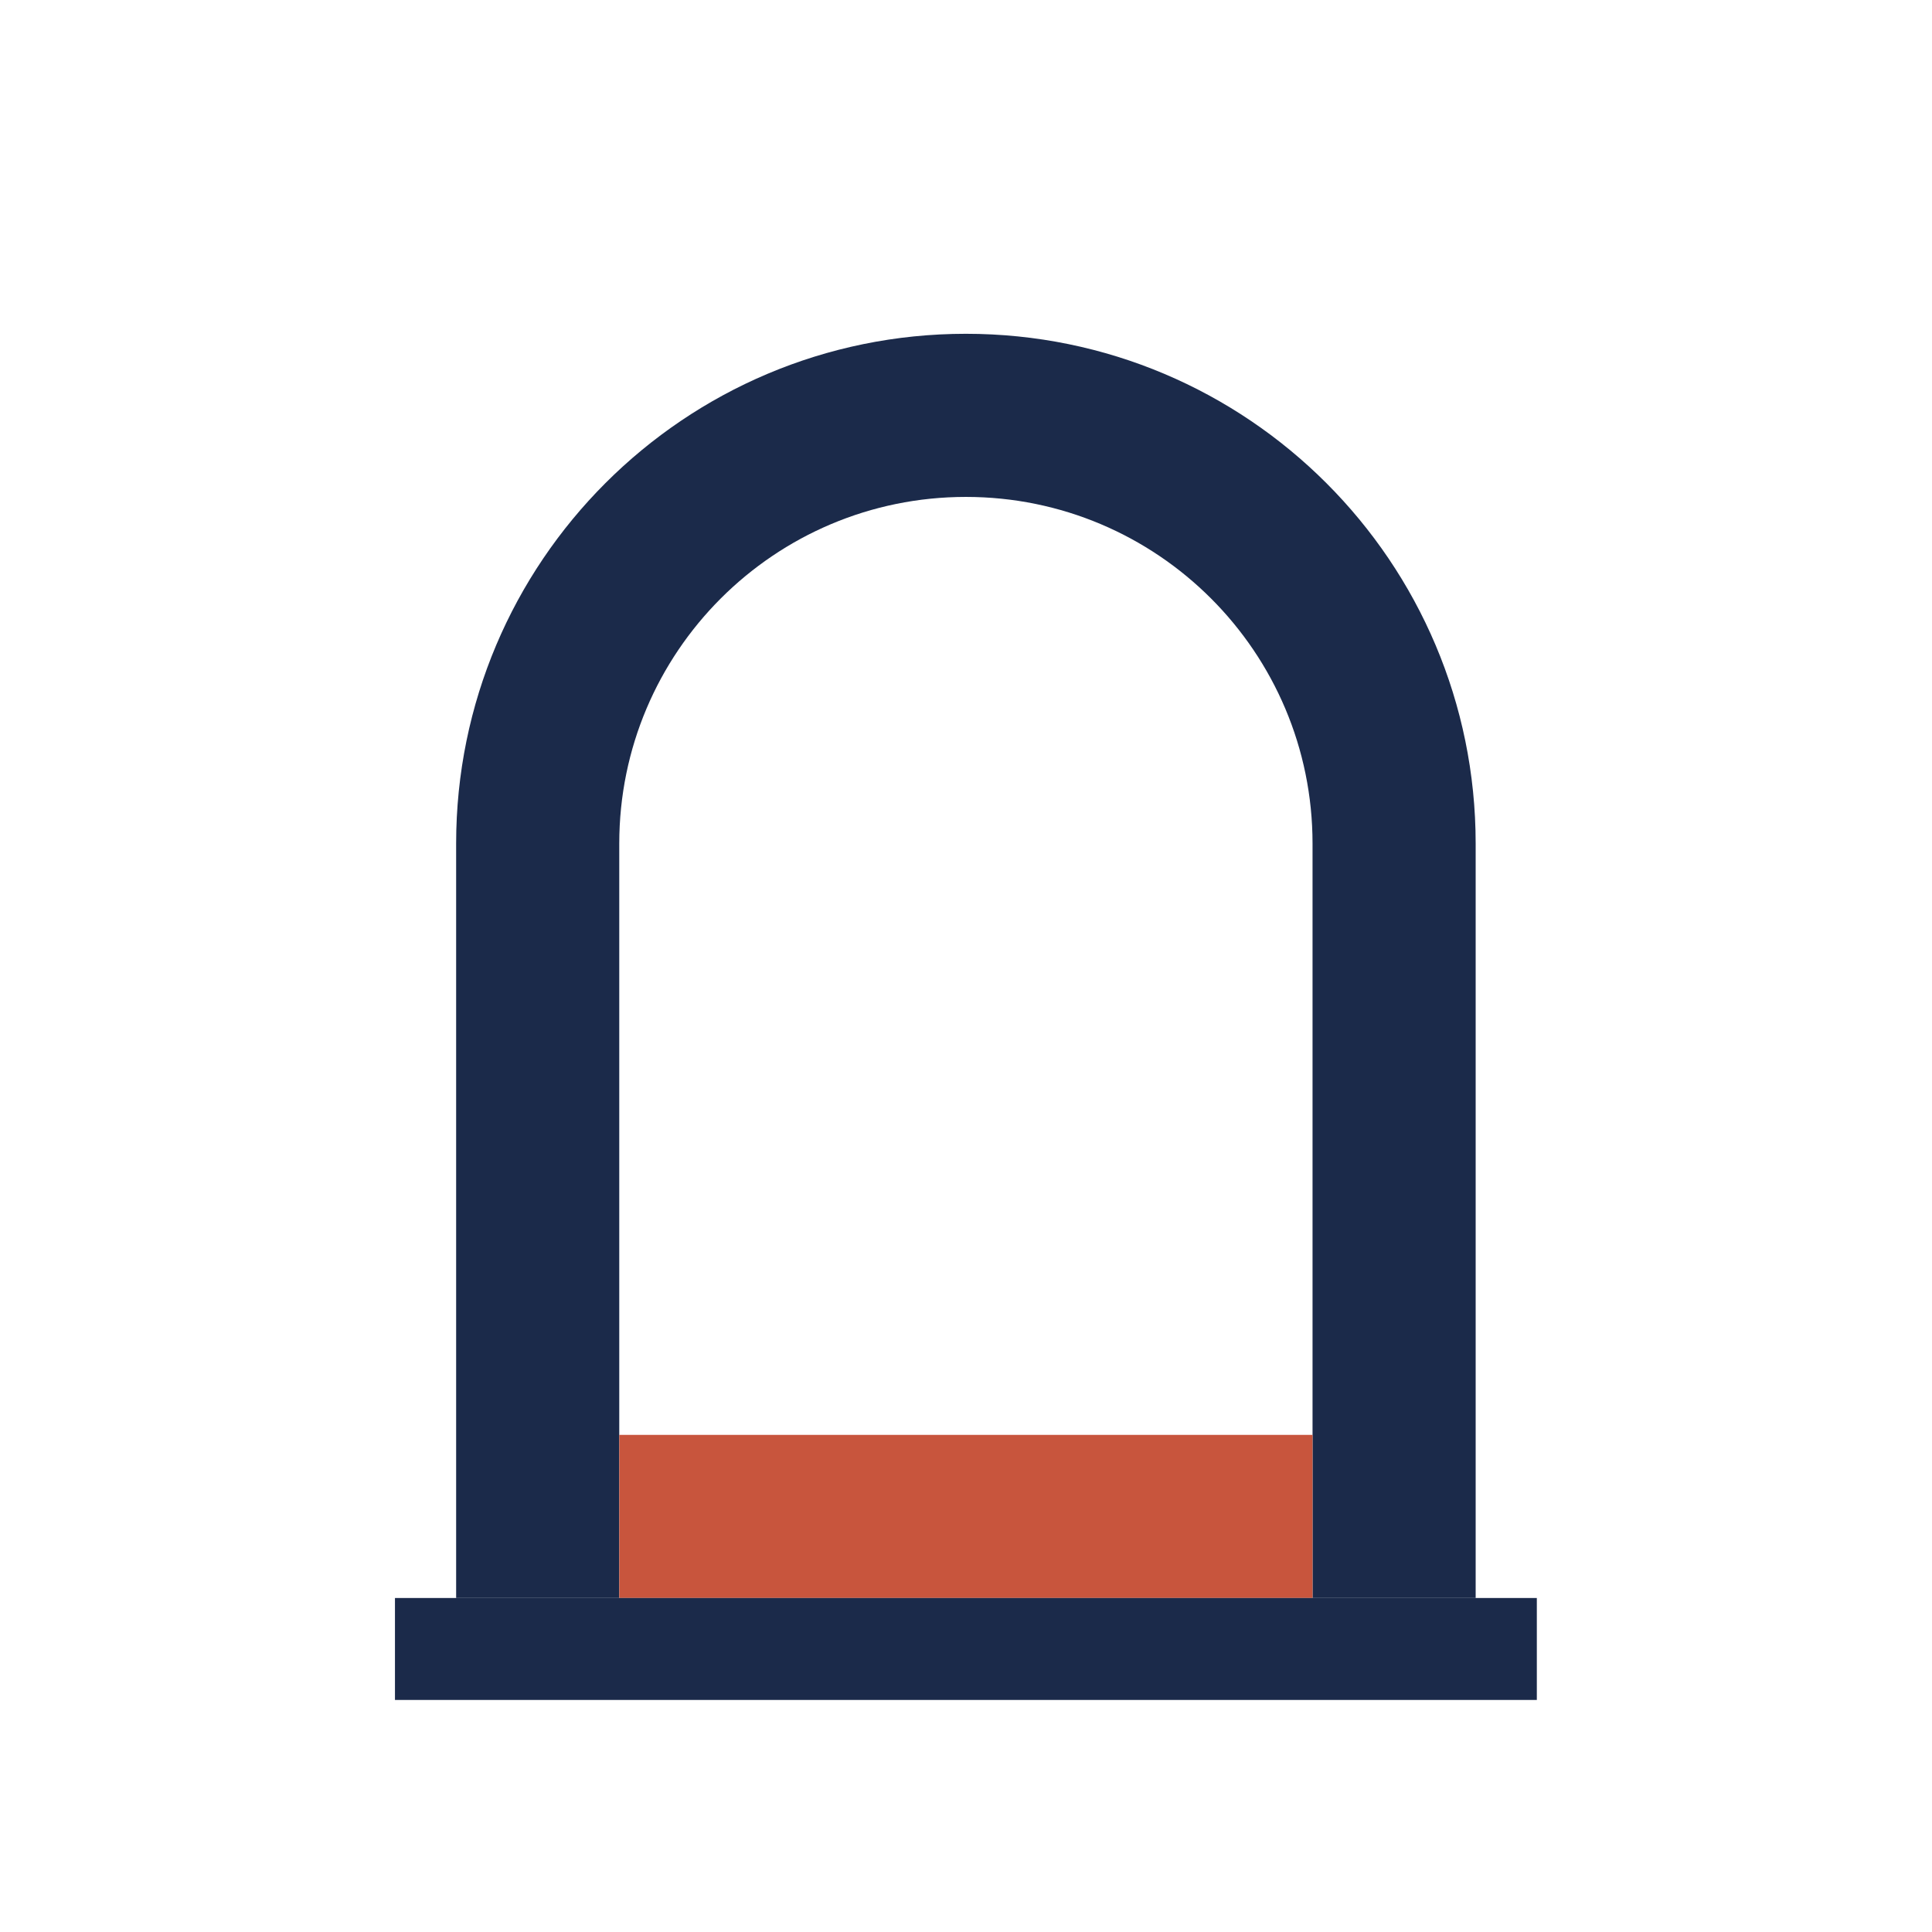
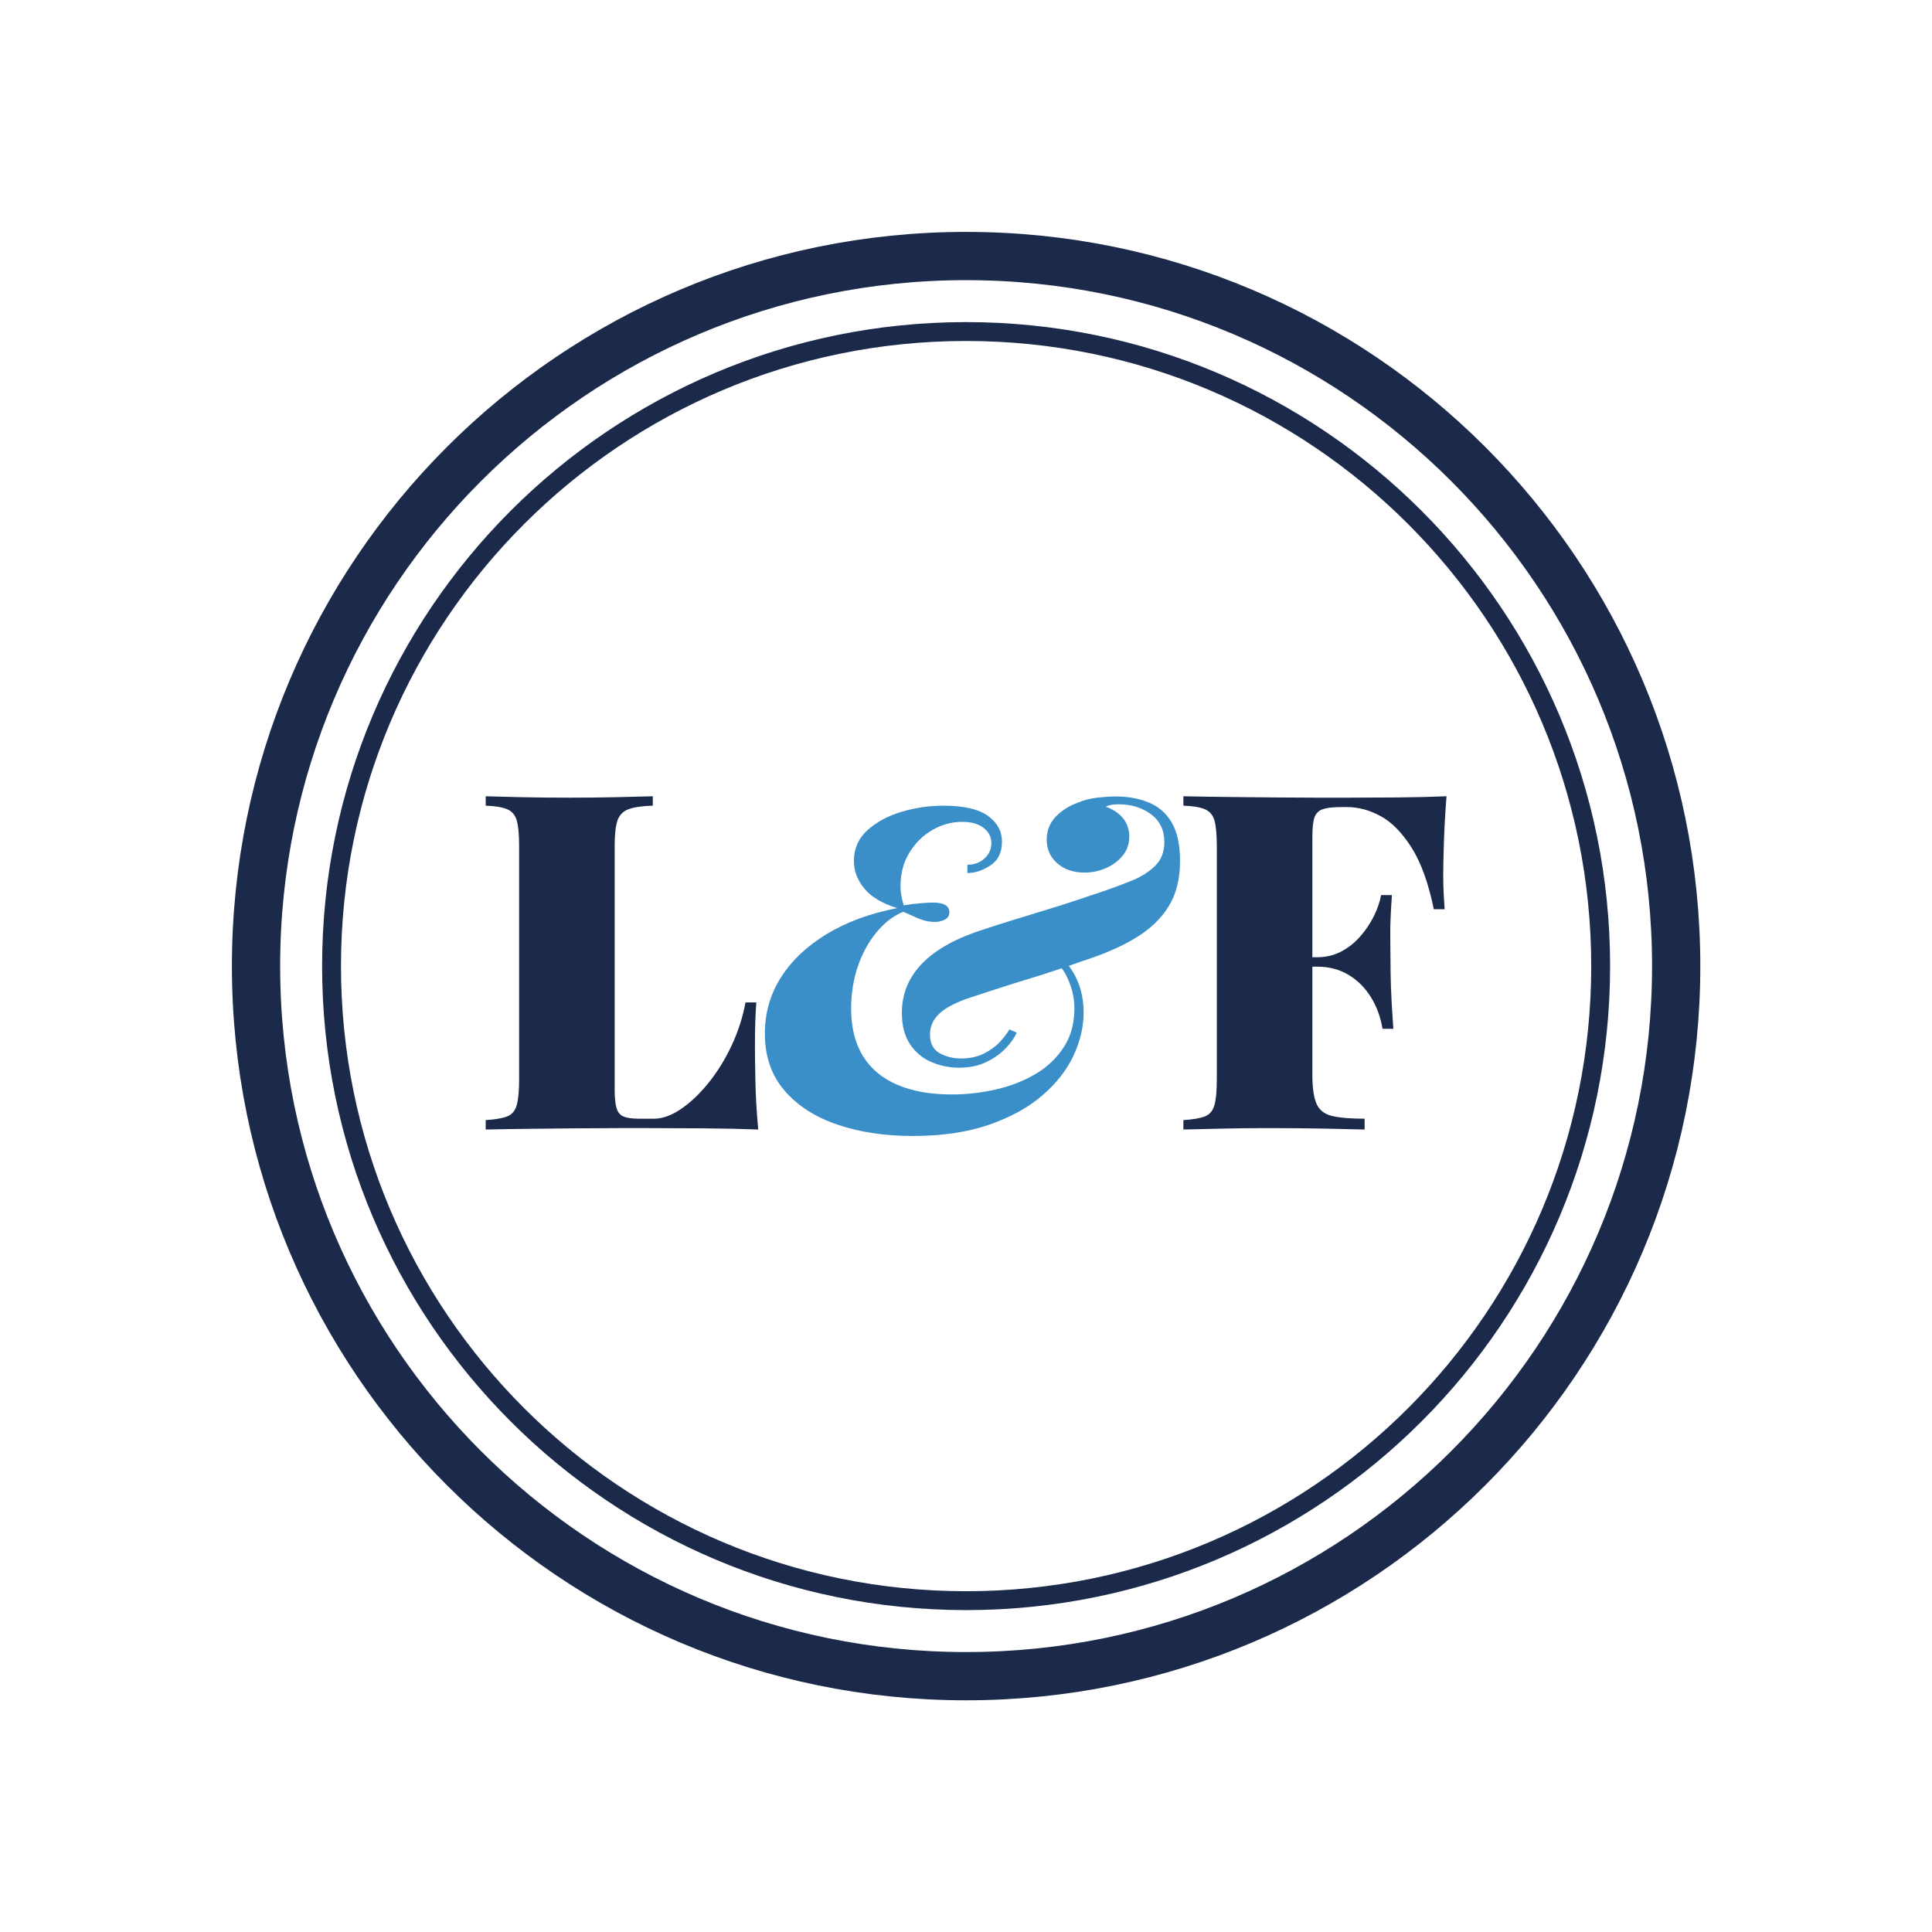
- <svg xmlns="http://www.w3.org/2000/svg" viewBox="0 0 1895 1895">
-   <g transform="translate(347.4 227.4)">
-     <path fill="#1B2A4A" d="M100 1340 V600 A500 500 0 0 1 1100 600 V1340 H940 V600 A340 340 0 0 0 260 600 V1340 Z" />
-     <path fill="#C8553D" d="M260 1180 H940 V1340 H260 Z" />
-     <path fill="#1B2A4A" d="M40 1340 H1160 V1440 H40 Z" />
+ <svg xmlns="http://www.w3.org/2000/svg" viewBox="0 0 1842 1842">
+   <g transform="translate(221.1 221.1)">
+     <path d="M23.0 700 A677.0 677.0 0 1 1 1377.0 700 A677.0 677.0 0 1 1 23.0 700 Z" fill="none" stroke="#1B2A4A" stroke-width="46" />
+     <path d="M95.0 700 A605.0 605.0 0 1 1 1305.0 700 A605.0 605.0 0 1 1 95.0 700 Z" fill="none" stroke="#1B2A4A" stroke-width="18" />
+     <path transform="translate(229.4,855.8)" d="M171.882 -317.735V-308.76Q156.624 -308.311 148.77 -305.394Q140.917 -302.477 138.224 -294.623Q135.531 -286.77 135.531 -270.165V-38.595Q135.531 -26.478 137.326 -20.419Q139.121 -14.361 144.058 -12.341Q148.995 -10.322 158.419 -10.322H173.229Q184.897 -10.322 198.36 -19.297Q211.824 -28.273 224.614 -43.98Q237.404 -59.688 246.828 -79.658Q256.253 -99.629 260.292 -121.17H270.614Q269.267 -105.014 269.267 -79.883Q269.267 -68.214 269.716 -46Q270.165 -23.785 272.409 0.0Q249.521 -0.898 220.799 -1.122Q192.077 -1.346 169.638 -1.346Q157.521 -1.346 138.897 -1.346Q120.273 -1.346 98.507 -1.122Q76.741 -0.898 54.527 -0.673Q32.312 -0.449 12.566 0.0V-8.976Q26.478 -9.873 33.21 -12.566Q39.941 -15.258 42.185 -23.336Q44.429 -31.415 44.429 -47.571V-270.165Q44.429 -286.77 42.185 -294.623Q39.941 -302.477 32.985 -305.394Q26.029 -308.311 12.566 -308.76V-317.735Q25.58 -317.287 46.897 -316.838Q68.214 -316.389 92.448 -316.389Q114.887 -316.389 136.429 -316.838Q157.97 -317.287 171.882 -317.735Z" fill="#1B2A4A" />
+     <path transform="translate(496.7,855.8)" d="M251.567 -92.359Q248.489 -85.322 241.232 -77.625Q233.975 -69.929 222.76 -64.431Q211.545 -58.934 196.592 -58.934Q182.958 -58.934 170.424 -64.211Q157.889 -69.489 149.973 -81.144Q142.056 -92.798 142.056 -111.27Q142.056 -138.538 161.628 -158.549Q181.199 -178.56 220.341 -190.875Q233.535 -195.273 247.829 -199.671Q262.123 -204.069 277.296 -208.687Q292.469 -213.305 307.203 -218.142Q321.936 -222.98 336.01 -227.818Q348.764 -232.216 361.738 -237.494Q374.712 -242.771 383.508 -251.348Q392.304 -259.924 392.304 -273.997Q392.304 -291.15 379.55 -300.605Q366.796 -310.061 348.764 -310.061Q340.847 -310.061 336.449 -307.862Q347.884 -303.464 353.382 -296.207Q358.879 -288.951 358.879 -279.275Q358.879 -268.72 352.502 -261.023Q346.125 -253.327 336.449 -249.149Q326.774 -244.97 316.218 -244.97Q300.386 -244.97 290.27 -253.766Q280.155 -262.563 280.155 -276.196Q280.155 -288.951 288.291 -297.747Q296.427 -306.543 309.182 -311.381Q318.418 -315.339 328.533 -316.438Q338.648 -317.538 346.125 -317.538Q363.277 -317.538 377.351 -311.82Q391.425 -306.103 399.341 -292.689Q407.258 -279.275 407.258 -255.965Q407.258 -230.457 396.483 -212.865Q385.707 -195.273 365.037 -182.738Q344.366 -170.204 314.019 -160.528Q301.705 -156.13 288.511 -151.732Q275.317 -147.334 261.463 -143.156Q247.609 -138.978 234.195 -134.58Q220.781 -130.182 208.467 -126.224Q196.152 -122.265 187.136 -117.208Q178.12 -112.15 173.502 -105.553Q168.884 -98.956 168.884 -90.599Q168.884 -77.845 178.12 -72.787Q187.356 -67.73 198.351 -67.73Q211.106 -67.73 220.561 -72.568Q230.017 -77.405 235.954 -84.002Q241.892 -90.599 244.531 -95.437ZM204.508 -252.447Q214.184 -252.447 220.781 -258.384Q227.378 -264.322 227.378 -273.118Q227.378 -281.914 219.902 -287.631Q212.425 -293.349 199.671 -293.349Q184.717 -293.349 171.303 -285.652Q157.889 -277.956 149.313 -264.102Q140.737 -250.248 140.737 -231.776Q140.737 -227.378 141.617 -222.76Q142.496 -218.142 143.816 -213.744Q151.732 -215.064 159.649 -215.723Q167.565 -216.383 171.523 -216.383Q187.356 -216.383 187.356 -207.147Q187.356 -202.309 182.958 -200.11Q178.56 -197.911 173.722 -197.911Q165.366 -197.911 156.79 -201.65Q148.214 -205.388 143.376 -207.587Q129.302 -201.87 117.867 -188.016Q106.432 -174.162 100.055 -155.47Q93.678 -136.779 93.678 -115.228Q93.678 -88.4 104.893 -70.149Q116.108 -51.897 137.658 -42.661Q159.209 -33.425 189.555 -33.425Q211.106 -33.425 231.996 -38.263Q252.887 -43.101 269.599 -52.996Q286.312 -62.892 296.427 -78.505Q306.543 -94.118 306.543 -115.228Q306.543 -131.941 298.406 -147.554Q290.27 -163.167 269.599 -172.403L274.437 -176.801Q294.228 -168.005 304.784 -150.852Q315.339 -133.7 315.339 -111.71Q315.339 -91.039 305.663 -70.369Q295.988 -49.698 275.757 -32.326Q255.526 -14.953 224.739 -4.398Q193.953 6.157 152.172 6.157Q112.59 6.157 80.704 -4.618Q48.818 -15.393 30.127 -37.163Q11.435 -58.934 11.435 -91.479Q11.435 -120.946 26.828 -145.135Q42.221 -169.324 70.588 -186.477Q98.956 -203.629 137.658 -211.106Q116.108 -217.703 106.212 -229.797Q96.317 -241.892 96.317 -255.965Q96.317 -273.558 109.071 -285.212Q121.825 -296.867 141.397 -302.804Q160.968 -308.742 181.639 -308.742Q210.666 -308.742 224.08 -299.066Q237.494 -289.39 237.494 -274.437Q237.494 -259.044 226.499 -251.787Q215.504 -244.531 204.508 -244.531Z" fill="#3A8FC9" />
+     <path transform="translate(894.6,855.8)" d="M263.433 -317.735Q261.638 -295.296 260.965 -274.428Q260.292 -253.56 260.292 -242.341Q260.292 -232.916 260.74 -224.389Q261.189 -215.863 261.638 -210.028H251.316Q243.687 -247.277 230.224 -268.594Q216.76 -289.911 200.828 -298.662Q184.897 -307.413 168.741 -307.413H162.907Q151.238 -307.413 145.404 -305.394Q139.57 -303.374 137.551 -297.54Q135.531 -291.706 135.531 -279.14V-52.058Q135.531 -34.107 139.346 -24.907Q143.16 -15.707 153.931 -13.015Q164.702 -10.322 185.346 -10.322V0.0Q170.087 -0.449 145.404 -0.898Q120.721 -1.346 92.897 -1.346Q72.253 -1.346 51.61 -0.898Q30.966 -0.449 12.566 0.0V-8.976Q26.478 -9.873 33.21 -12.566Q39.941 -15.258 42.185 -23.336Q44.429 -31.415 44.429 -47.571V-270.165Q44.429 -286.77 42.185 -294.623Q39.941 -302.477 32.985 -305.394Q26.029 -308.311 12.566 -308.76V-317.735Q32.312 -317.287 54.527 -317.062Q76.741 -316.838 98.507 -316.613Q120.273 -316.389 138.897 -316.389Q157.521 -316.389 169.638 -316.389Q190.282 -316.389 216.536 -316.613Q242.789 -316.838 263.433 -317.735ZM198.36 -164.253Q198.36 -164.253 198.36 -159.765Q198.36 -155.277 198.36 -155.277H122.068Q122.068 -155.277 122.068 -159.765Q122.068 -164.253 122.068 -164.253ZM211.375 -223.492Q209.58 -197.911 209.804 -184.448Q210.028 -170.985 210.028 -159.765Q210.028 -148.546 210.477 -135.082Q210.926 -121.619 212.721 -96.039H202.399Q199.707 -112.643 191.404 -126.107Q183.102 -139.57 170.087 -147.424Q157.073 -155.277 140.019 -155.277V-164.253Q152.585 -164.253 162.907 -169.638Q173.229 -175.024 181.082 -183.999Q188.936 -192.975 194.097 -203.297Q199.258 -213.619 201.053 -223.492Z" fill="#1B2A4A" />
  </g>
</svg>
